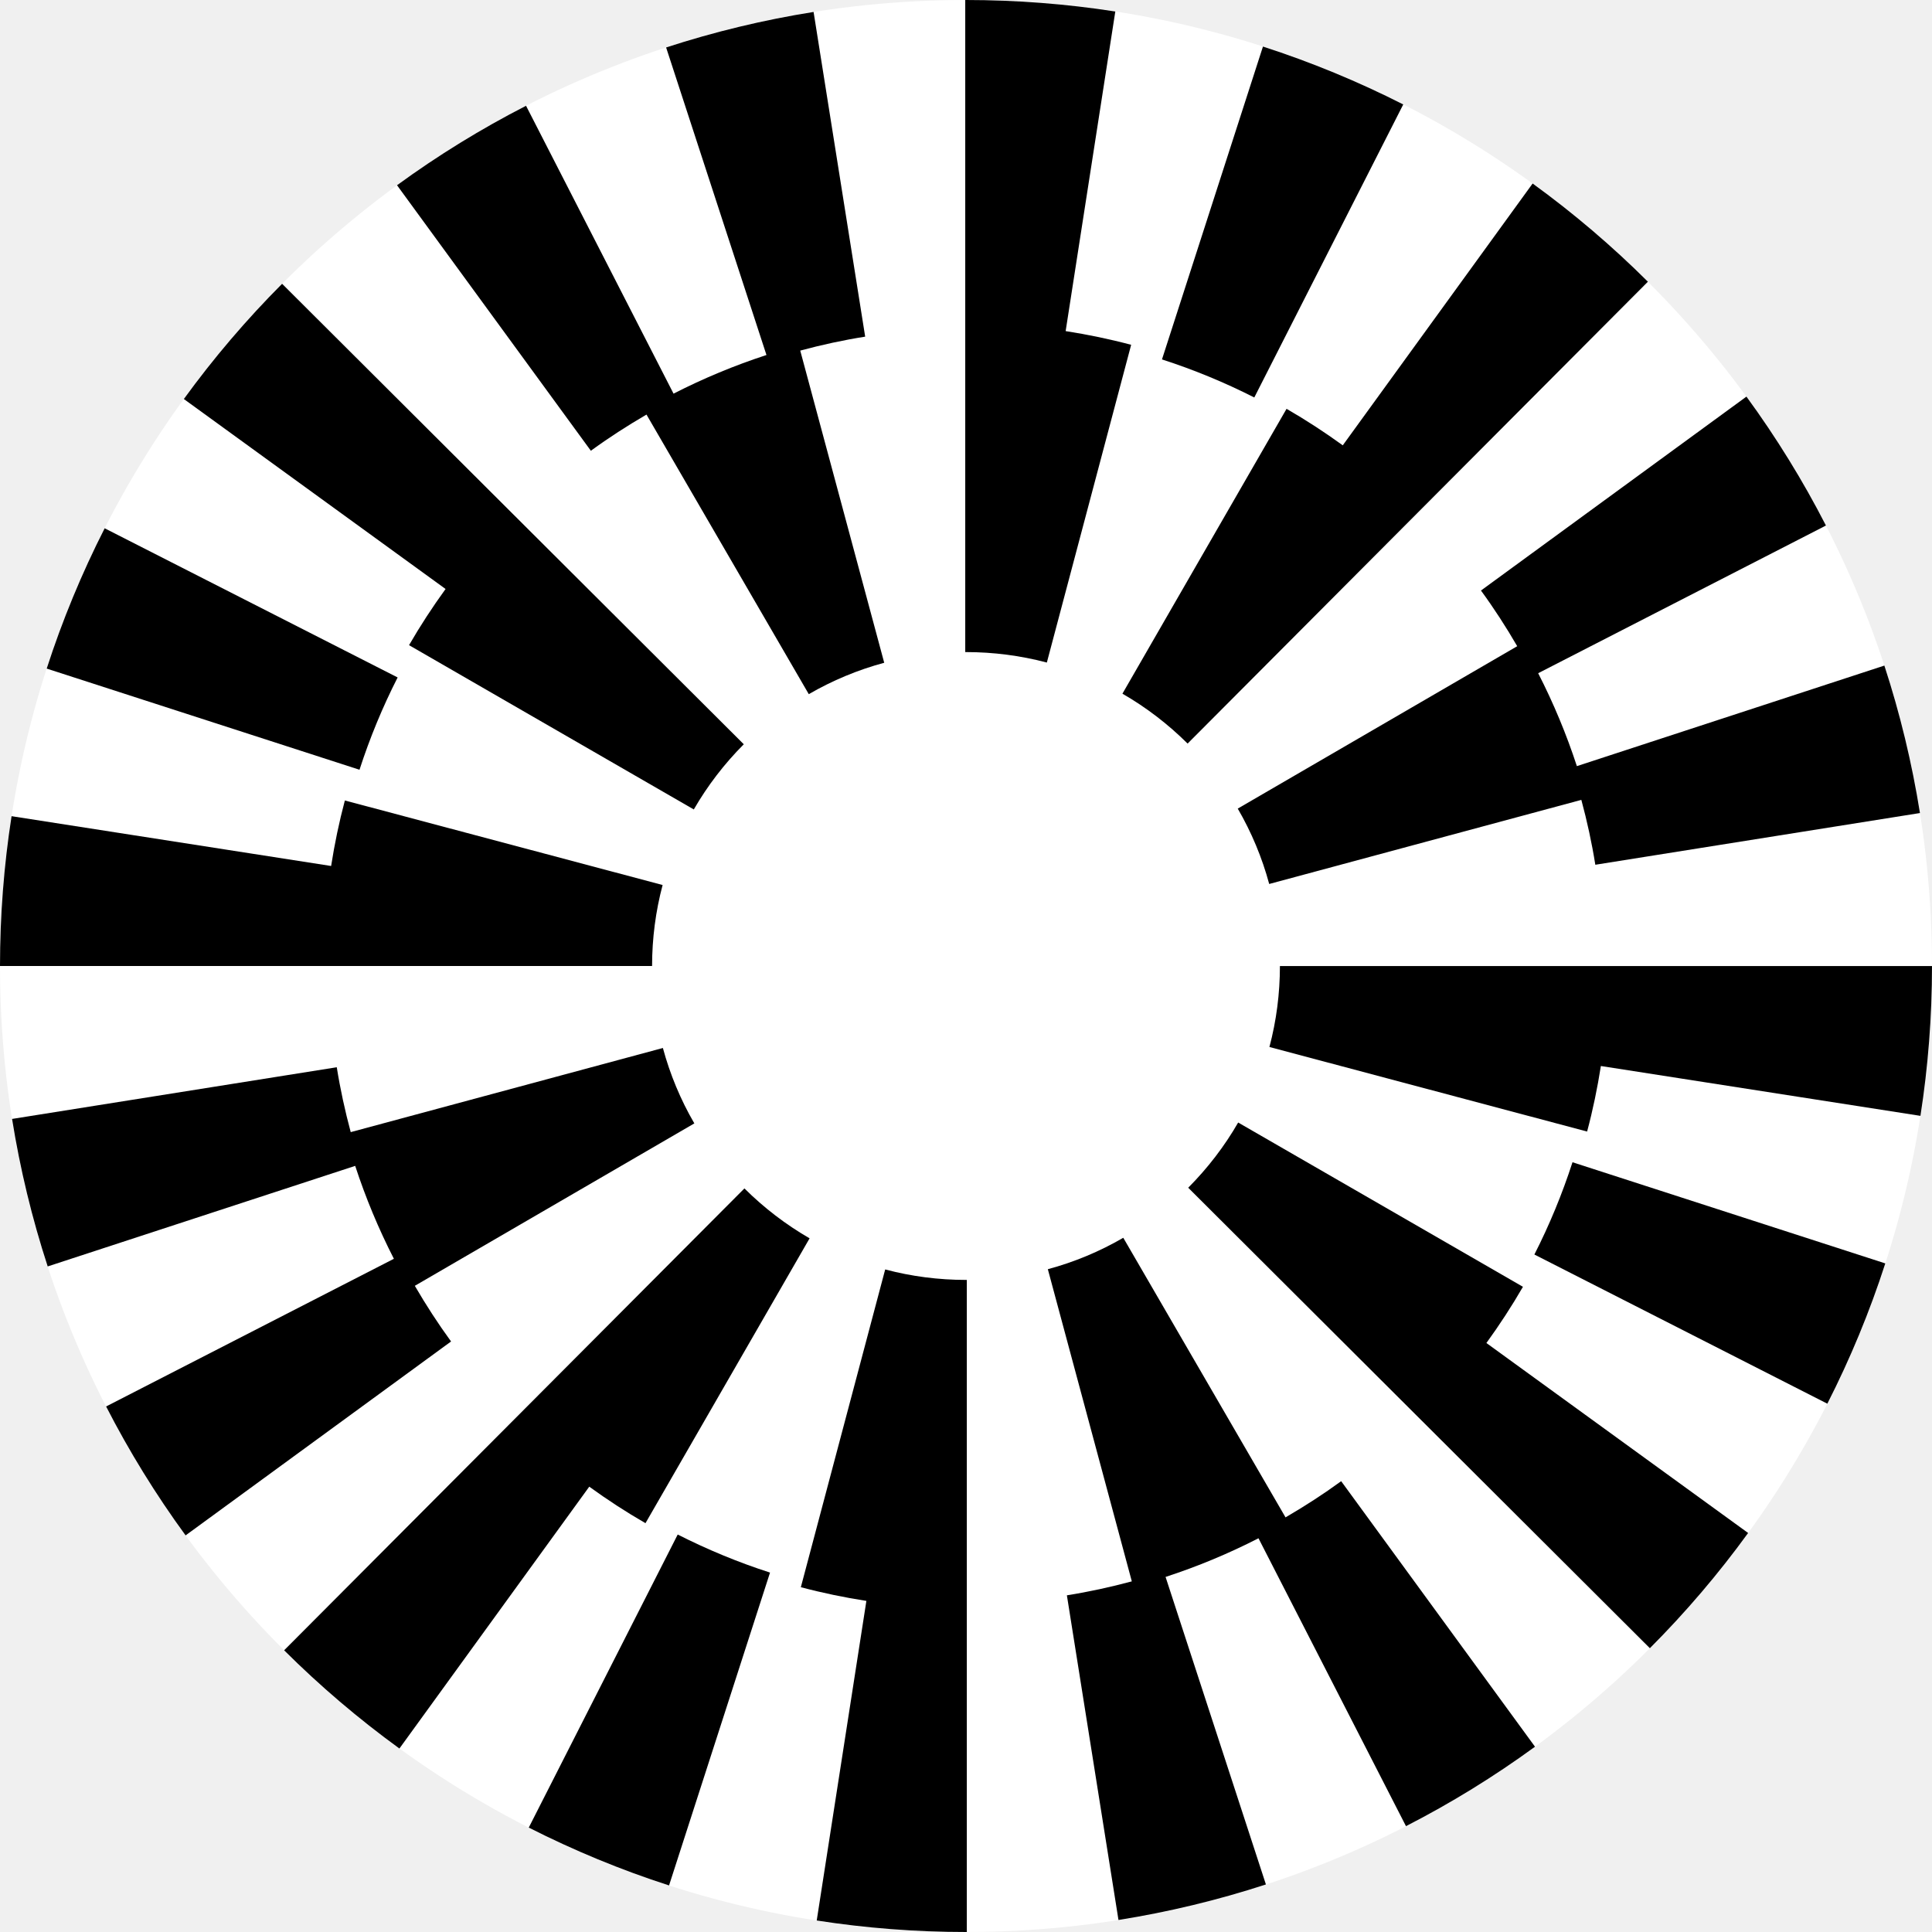
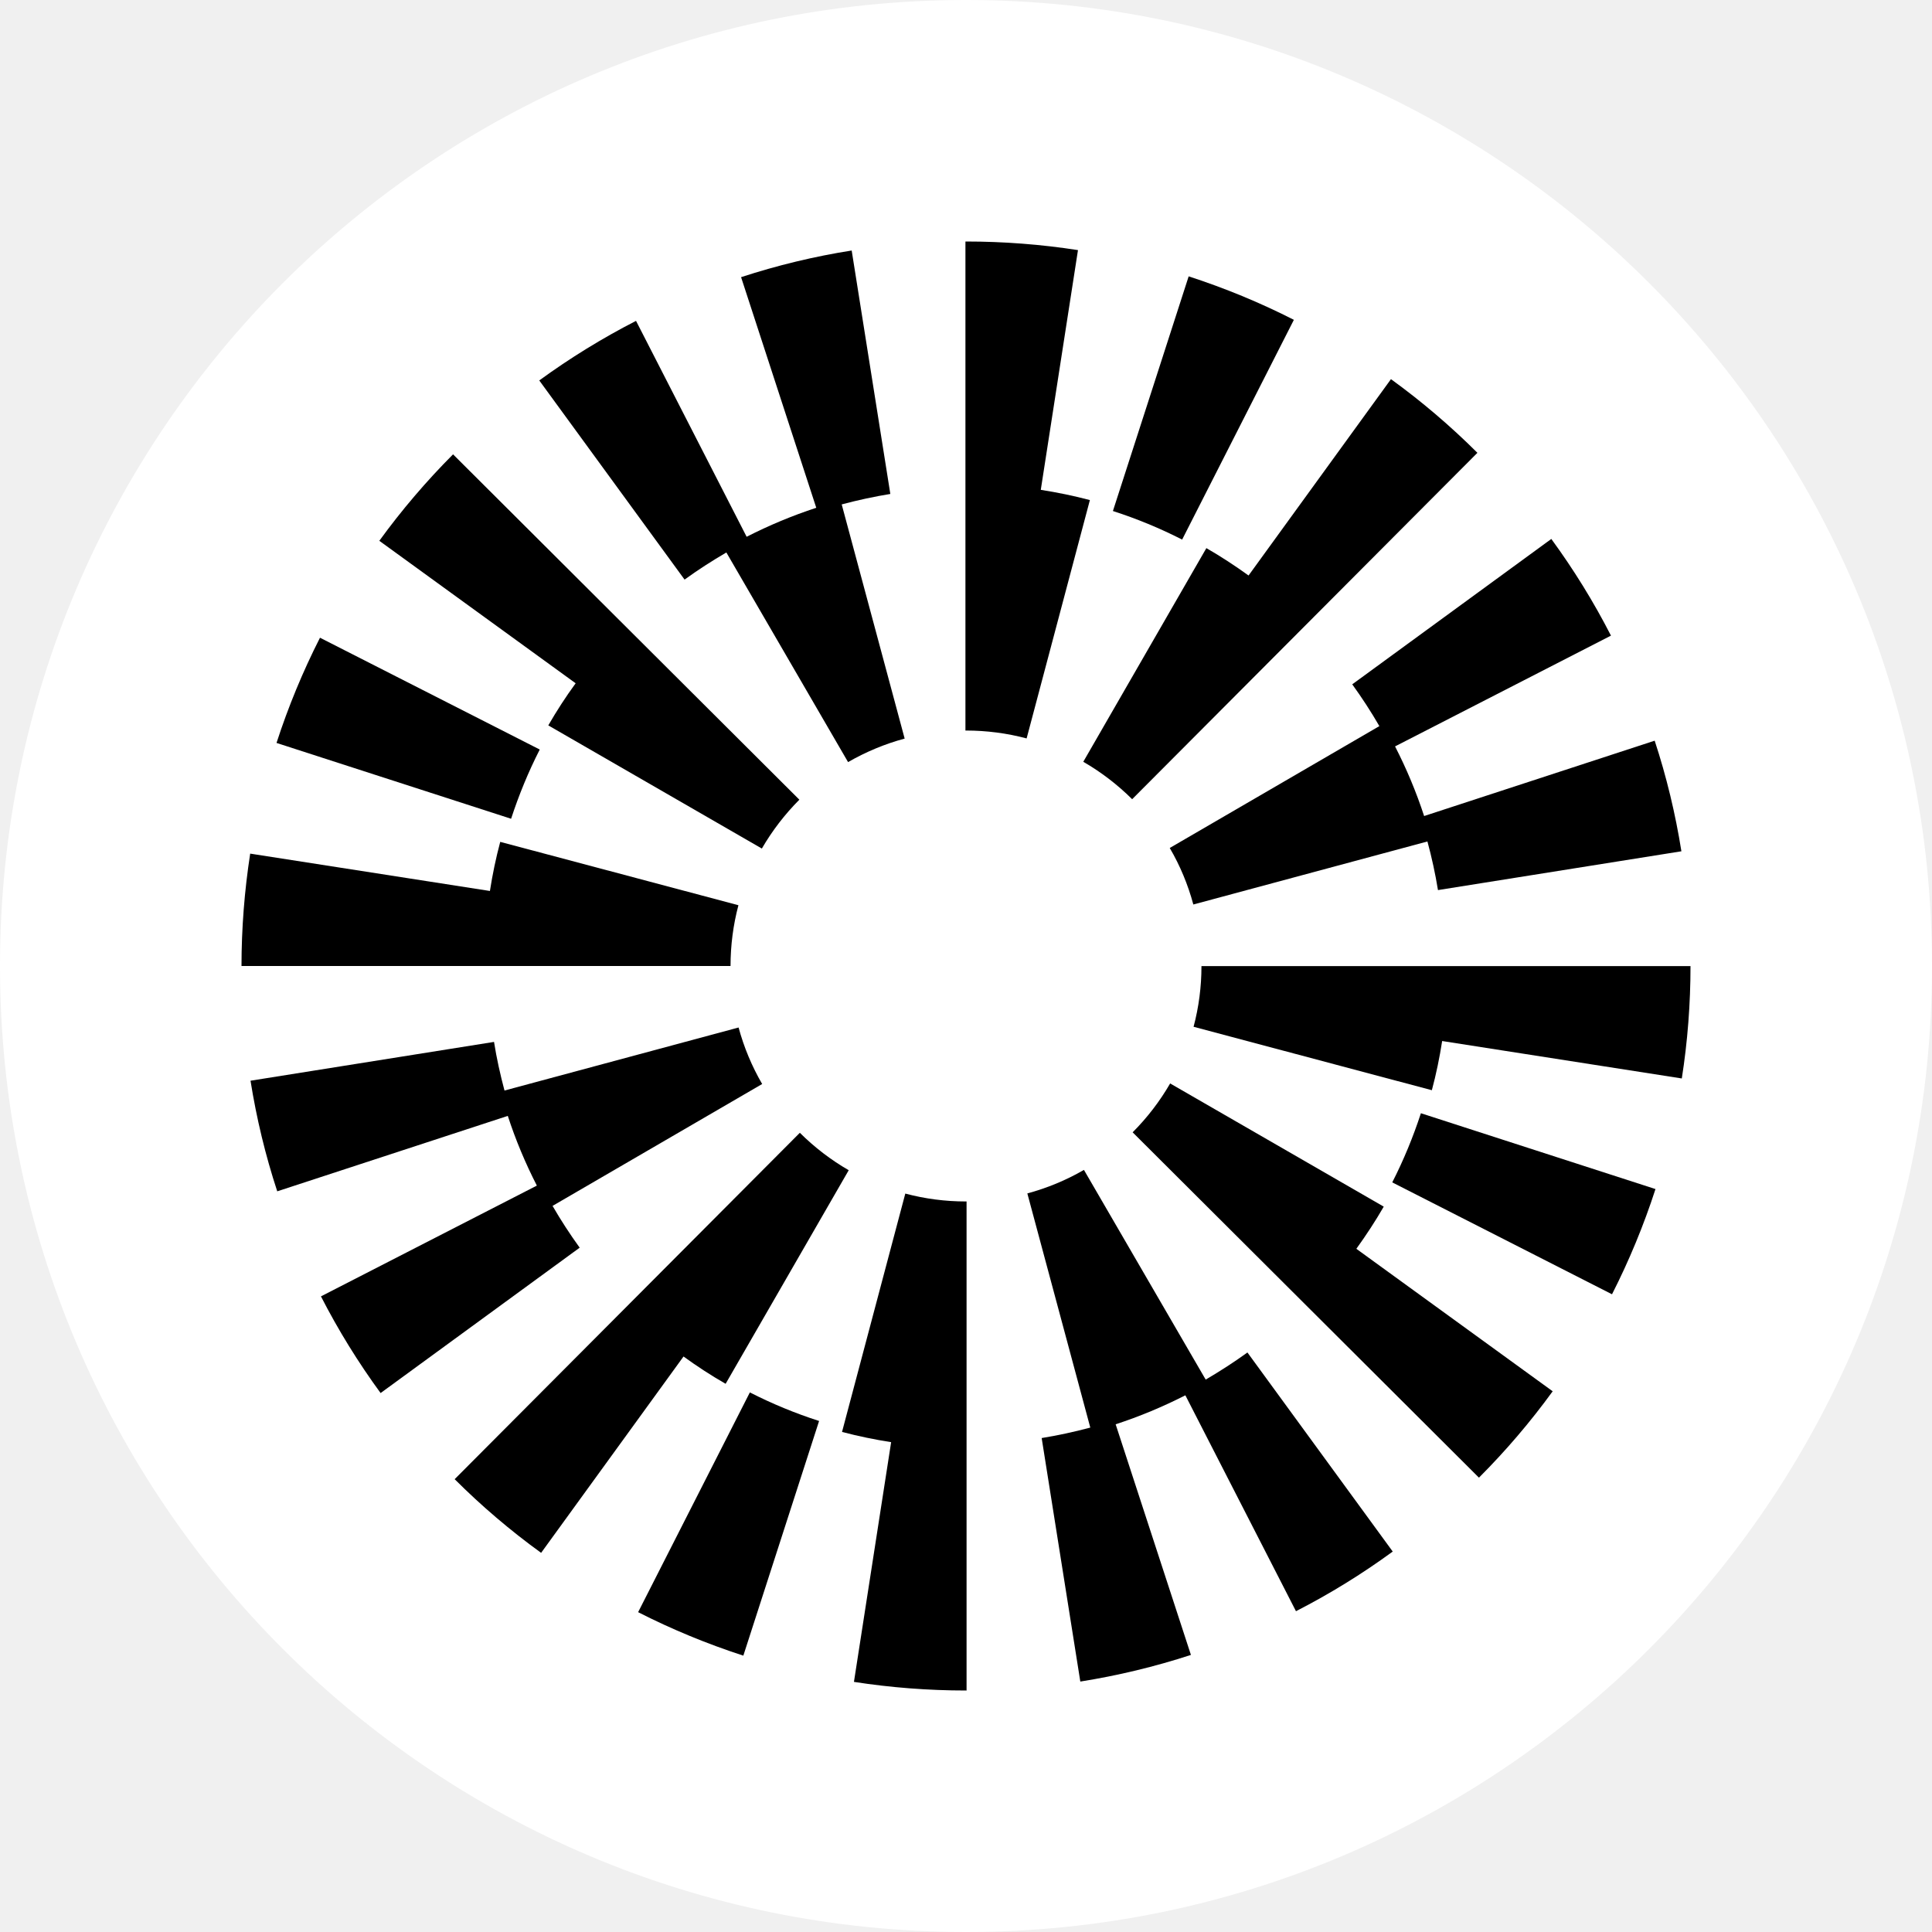
- <svg xmlns="http://www.w3.org/2000/svg" width="64" height="64" viewBox="0 0 64 64" fill="none">
-   <circle cx="32" cy="32" r="32" fill="white" />
-   <path d="M13.171 22.441L3.467 17.5C2.708 18.992 2.061 20.555 1.547 22.148L11.909 25.499C12.248 24.451 12.672 23.423 13.172 22.442L13.171 22.441Z" fill="black" />
-   <path d="M21.416 13.734L26.792 22.995C27.577 22.54 28.417 22.19 29.291 21.955L26.509 11.614C27.217 11.423 27.936 11.266 28.66 11.152L26.951 0.396C25.297 0.658 23.654 1.055 22.066 1.572L25.39 11.76C24.333 12.105 23.303 12.533 22.312 13.04L17.426 3.504C15.94 4.265 14.503 5.15 13.152 6.136L19.573 14.932C20.164 14.501 20.782 14.102 21.416 13.733L21.416 13.734Z" fill="black" />
-   <path d="M50.26 21.406L41.002 26.786C41.458 27.57 41.808 28.411 42.044 29.283L52.384 26.497C52.575 27.205 52.732 27.923 52.847 28.646L63.601 26.933C63.338 25.281 62.941 23.637 62.422 22.048L52.236 25.379C51.89 24.321 51.462 23.293 50.954 22.301L60.487 17.409C59.726 15.925 58.839 14.487 57.853 13.138L49.059 19.562C49.491 20.153 49.891 20.771 50.259 21.405L50.26 21.406Z" fill="black" />
-   <path d="M46.485 3.46C44.992 2.701 43.428 2.056 41.837 1.542L38.492 11.906C39.539 12.244 40.568 12.668 41.55 13.167L46.485 3.459V3.46Z" fill="black" />
-   <path d="M42.618 13.544L37.182 22.979C37.969 23.433 38.695 23.989 39.341 24.632L54.589 9.332C53.406 8.153 52.121 7.059 50.77 6.079L44.481 14.752C43.881 14.318 43.261 13.913 42.619 13.543L42.618 13.544Z" fill="black" />
-   <path d="M13.55 21.372L22.983 26.814C23.437 26.028 23.994 25.301 24.639 24.655L9.345 9.401C8.165 10.584 7.07 11.868 6.09 13.218L14.76 19.511C14.326 20.11 13.921 20.73 13.55 21.372Z" fill="black" />
-   <path d="M35.301 10.968L36.946 0.381C35.32 0.128 33.656 0 32 0H31.975V21.601H32C32.91 21.601 33.811 21.718 34.678 21.948L37.471 11.422C36.757 11.232 36.032 11.082 35.301 10.968V10.968Z" fill="black" />
-   <path d="M21.949 29.317L11.424 26.517C11.234 27.231 11.083 27.955 10.969 28.687L0.383 27.037C0.129 28.668 0 30.339 0 32H21.601C21.601 31.088 21.719 30.185 21.95 29.317H21.949Z" fill="black" />
-   <path d="M50.829 41.558L60.533 46.499C61.293 45.008 61.939 43.444 62.453 41.852L52.091 38.501C51.752 39.548 51.328 40.577 50.828 41.558L50.829 41.558Z" fill="black" />
-   <path d="M42.585 50.265L37.21 41.003C36.425 41.459 35.585 41.809 34.711 42.044L37.493 52.385C36.784 52.575 36.066 52.732 35.342 52.847L37.051 63.602C38.704 63.339 40.347 62.943 41.935 62.425L38.611 52.238C39.669 51.893 40.698 51.465 41.689 50.957L46.575 60.494C48.061 59.733 49.498 58.848 50.849 57.862L44.428 49.066C43.837 49.497 43.219 49.896 42.585 50.265V50.265Z" fill="black" />
-   <path d="M13.742 42.594L23.001 37.214C22.544 36.43 22.195 35.589 21.959 34.716L11.618 37.503C11.428 36.795 11.271 36.077 11.156 35.354L0.4 37.066C0.664 38.719 1.061 40.363 1.58 41.952L11.766 38.621C12.112 39.678 12.54 40.707 13.048 41.699L3.515 46.591C4.276 48.075 5.162 49.512 6.148 50.862L14.942 44.438C14.51 43.846 14.111 43.229 13.742 42.595L13.742 42.594Z" fill="black" />
-   <path d="M17.516 60.541C19.009 61.299 20.572 61.945 22.163 62.458L25.508 52.094C24.462 51.757 23.433 51.332 22.45 50.833L17.516 60.541V60.541Z" fill="black" />
-   <path d="M21.383 50.456L26.819 41.021C26.032 40.567 25.306 40.011 24.66 39.368L9.412 54.668C10.595 55.847 11.88 56.941 13.231 57.922L19.52 49.248C20.12 49.683 20.74 50.087 21.382 50.457L21.383 50.456Z" fill="black" />
-   <path d="M50.45 42.627L41.016 37.185C40.563 37.972 40.005 38.698 39.361 39.345L54.654 54.599C55.834 53.417 56.929 52.133 57.909 50.782L49.239 44.489C49.673 43.89 50.078 43.27 50.449 42.628L50.45 42.627Z" fill="black" />
-   <path d="M29.323 42.052L26.529 52.578C27.244 52.768 27.968 52.918 28.7 53.032L27.055 63.619C28.681 63.872 30.345 64 32.002 64H32.027V42.399H32.002C31.091 42.399 30.19 42.282 29.323 42.052H29.323Z" fill="black" />
-   <path d="M42.399 32C42.399 32.912 42.282 33.815 42.051 34.683L52.575 37.484C52.766 36.769 52.916 36.045 53.031 35.313L63.617 36.964C63.872 35.333 64 33.662 64 32.001H42.399V32Z" fill="black" />
+ <svg xmlns="http://www.w3.org/2000/svg" width="24" height="24" viewBox="0 0 24 24" fill="none">
+   <rect width="24" height="24" rx="12" fill="white" />
+   <path d="M12.929 6.085L13.391 3.107C12.934 3.036 12.466 3 12 3H11.993V9.075H12C12.256 9.075 12.509 9.108 12.753 9.173L13.539 6.212C13.338 6.159 13.134 6.117 12.929 6.085H12.929Z" fill="black" />
+   <path d="M10.535 9.467L9.023 6.863H9.023C8.845 6.967 8.671 7.079 8.504 7.2L6.699 4.726C7.079 4.449 7.483 4.2 7.901 3.986L9.275 6.668C9.554 6.526 9.843 6.405 10.14 6.308L9.206 3.443C9.653 3.297 10.115 3.185 10.58 3.112L11.06 6.136C10.857 6.169 10.655 6.213 10.456 6.266L11.238 9.175C10.992 9.241 10.756 9.34 10.535 9.467Z" fill="black" />
+   <path d="M3.975 7.922L6.705 9.311C6.564 9.587 6.445 9.877 6.349 10.171L3.435 9.229C3.58 8.781 3.762 8.341 3.975 7.922Z" fill="black" />
+   <path d="M17.135 9.02L14.531 10.534C14.66 10.754 14.758 10.991 14.824 11.236L17.732 10.453C17.786 10.652 17.83 10.854 17.863 11.057L20.887 10.575C20.813 10.11 20.702 9.648 20.555 9.201L17.691 10.137C17.594 9.84 17.473 9.551 17.33 9.272L20.012 7.896C19.798 7.478 19.549 7.075 19.271 6.695L16.798 8.501C16.919 8.668 17.032 8.842 17.135 9.02L17.135 9.02Z" fill="black" />
+   <path d="M14.766 3.433C15.213 3.578 15.653 3.759 16.073 3.973L14.685 6.703C14.409 6.562 14.12 6.443 13.825 6.348L14.766 3.433Z" fill="black" />
+   <path d="M14.986 6.809L13.457 9.463C13.678 9.591 13.882 9.747 14.064 9.928L18.353 5.625C18.02 5.293 17.659 4.985 17.279 4.71L15.51 7.149C15.341 7.027 15.167 6.913 14.986 6.809Z" fill="black" />
+   <path d="M9.464 10.541L6.811 9.011H6.811C6.915 8.831 7.028 8.656 7.151 8.488L4.712 6.718C4.988 6.338 5.296 5.977 5.628 5.644L9.93 9.934C9.749 10.116 9.592 10.32 9.464 10.541Z" fill="black" />
+   <path d="M6.214 10.458L9.173 11.245H9.173C9.108 11.49 9.075 11.743 9.075 12H3C3 11.533 3.037 11.063 3.108 10.604L6.086 11.068C6.118 10.863 6.16 10.659 6.214 10.458Z" fill="black" />
+   <path d="M17.295 14.688L20.025 16.078C20.238 15.659 20.42 15.219 20.565 14.771L17.651 13.829C17.555 14.123 17.436 14.412 17.295 14.688Z" fill="black" />
+   <path d="M13.465 14.533L14.977 17.137L14.977 17.138C15.155 17.034 15.329 16.922 15.496 16.801L17.301 19.274C16.921 19.552 16.517 19.801 16.099 20.015L14.725 17.333C14.446 17.475 14.157 17.596 13.859 17.693L14.794 20.558C14.347 20.704 13.885 20.815 13.42 20.889L12.94 17.864C13.143 17.831 13.345 17.787 13.544 17.734L12.762 14.825C13.007 14.759 13.244 14.661 13.465 14.533Z" fill="black" />
+   <path d="M6.864 14.98L9.468 13.466C9.34 13.246 9.241 13.009 9.175 12.764L6.267 13.547C6.214 13.348 6.169 13.146 6.137 12.943L3.112 13.425C3.186 13.89 3.297 14.352 3.444 14.799L6.308 13.862C6.405 14.16 6.526 14.449 6.669 14.728L3.987 16.104C4.201 16.522 4.45 16.925 4.728 17.305L7.201 15.499C7.08 15.332 6.967 15.158 6.864 14.98V14.98Z" fill="black" />
+   <path d="M7.927 20.027C8.347 20.241 8.787 20.422 9.234 20.567L10.175 17.652C9.88 17.557 9.591 17.438 9.315 17.297L7.927 20.027Z" fill="black" />
+   <path d="M9.014 17.19L10.543 14.537C10.322 14.409 10.118 14.253 9.936 14.072L5.648 18.375C5.98 18.707 6.342 19.015 6.722 19.29L8.491 16.851C8.659 16.973 8.834 17.087 9.014 17.19Z" fill="black" />
+   <path d="M14.536 13.459L17.189 14.989V14.99C17.085 15.17 16.971 15.344 16.849 15.513L19.288 17.283C19.012 17.663 18.704 18.024 18.372 18.356L14.07 14.066C14.252 13.884 14.408 13.68 14.536 13.459Z" fill="black" />
+   <path d="M11.246 14.827L10.46 17.788C10.661 17.841 10.865 17.883 11.07 17.915L10.608 20.893C11.065 20.964 11.533 21 11.999 21H12.007V14.925H11.999C11.743 14.925 11.49 14.892 11.246 14.827Z" fill="black" />
+   <path d="M14.827 12.755C14.892 12.511 14.925 12.257 14.925 12.001H21C21 12.468 20.964 12.938 20.892 13.397L17.915 12.932C17.883 13.138 17.841 13.342 17.787 13.543L14.827 12.755Z" fill="black" />
</svg>
